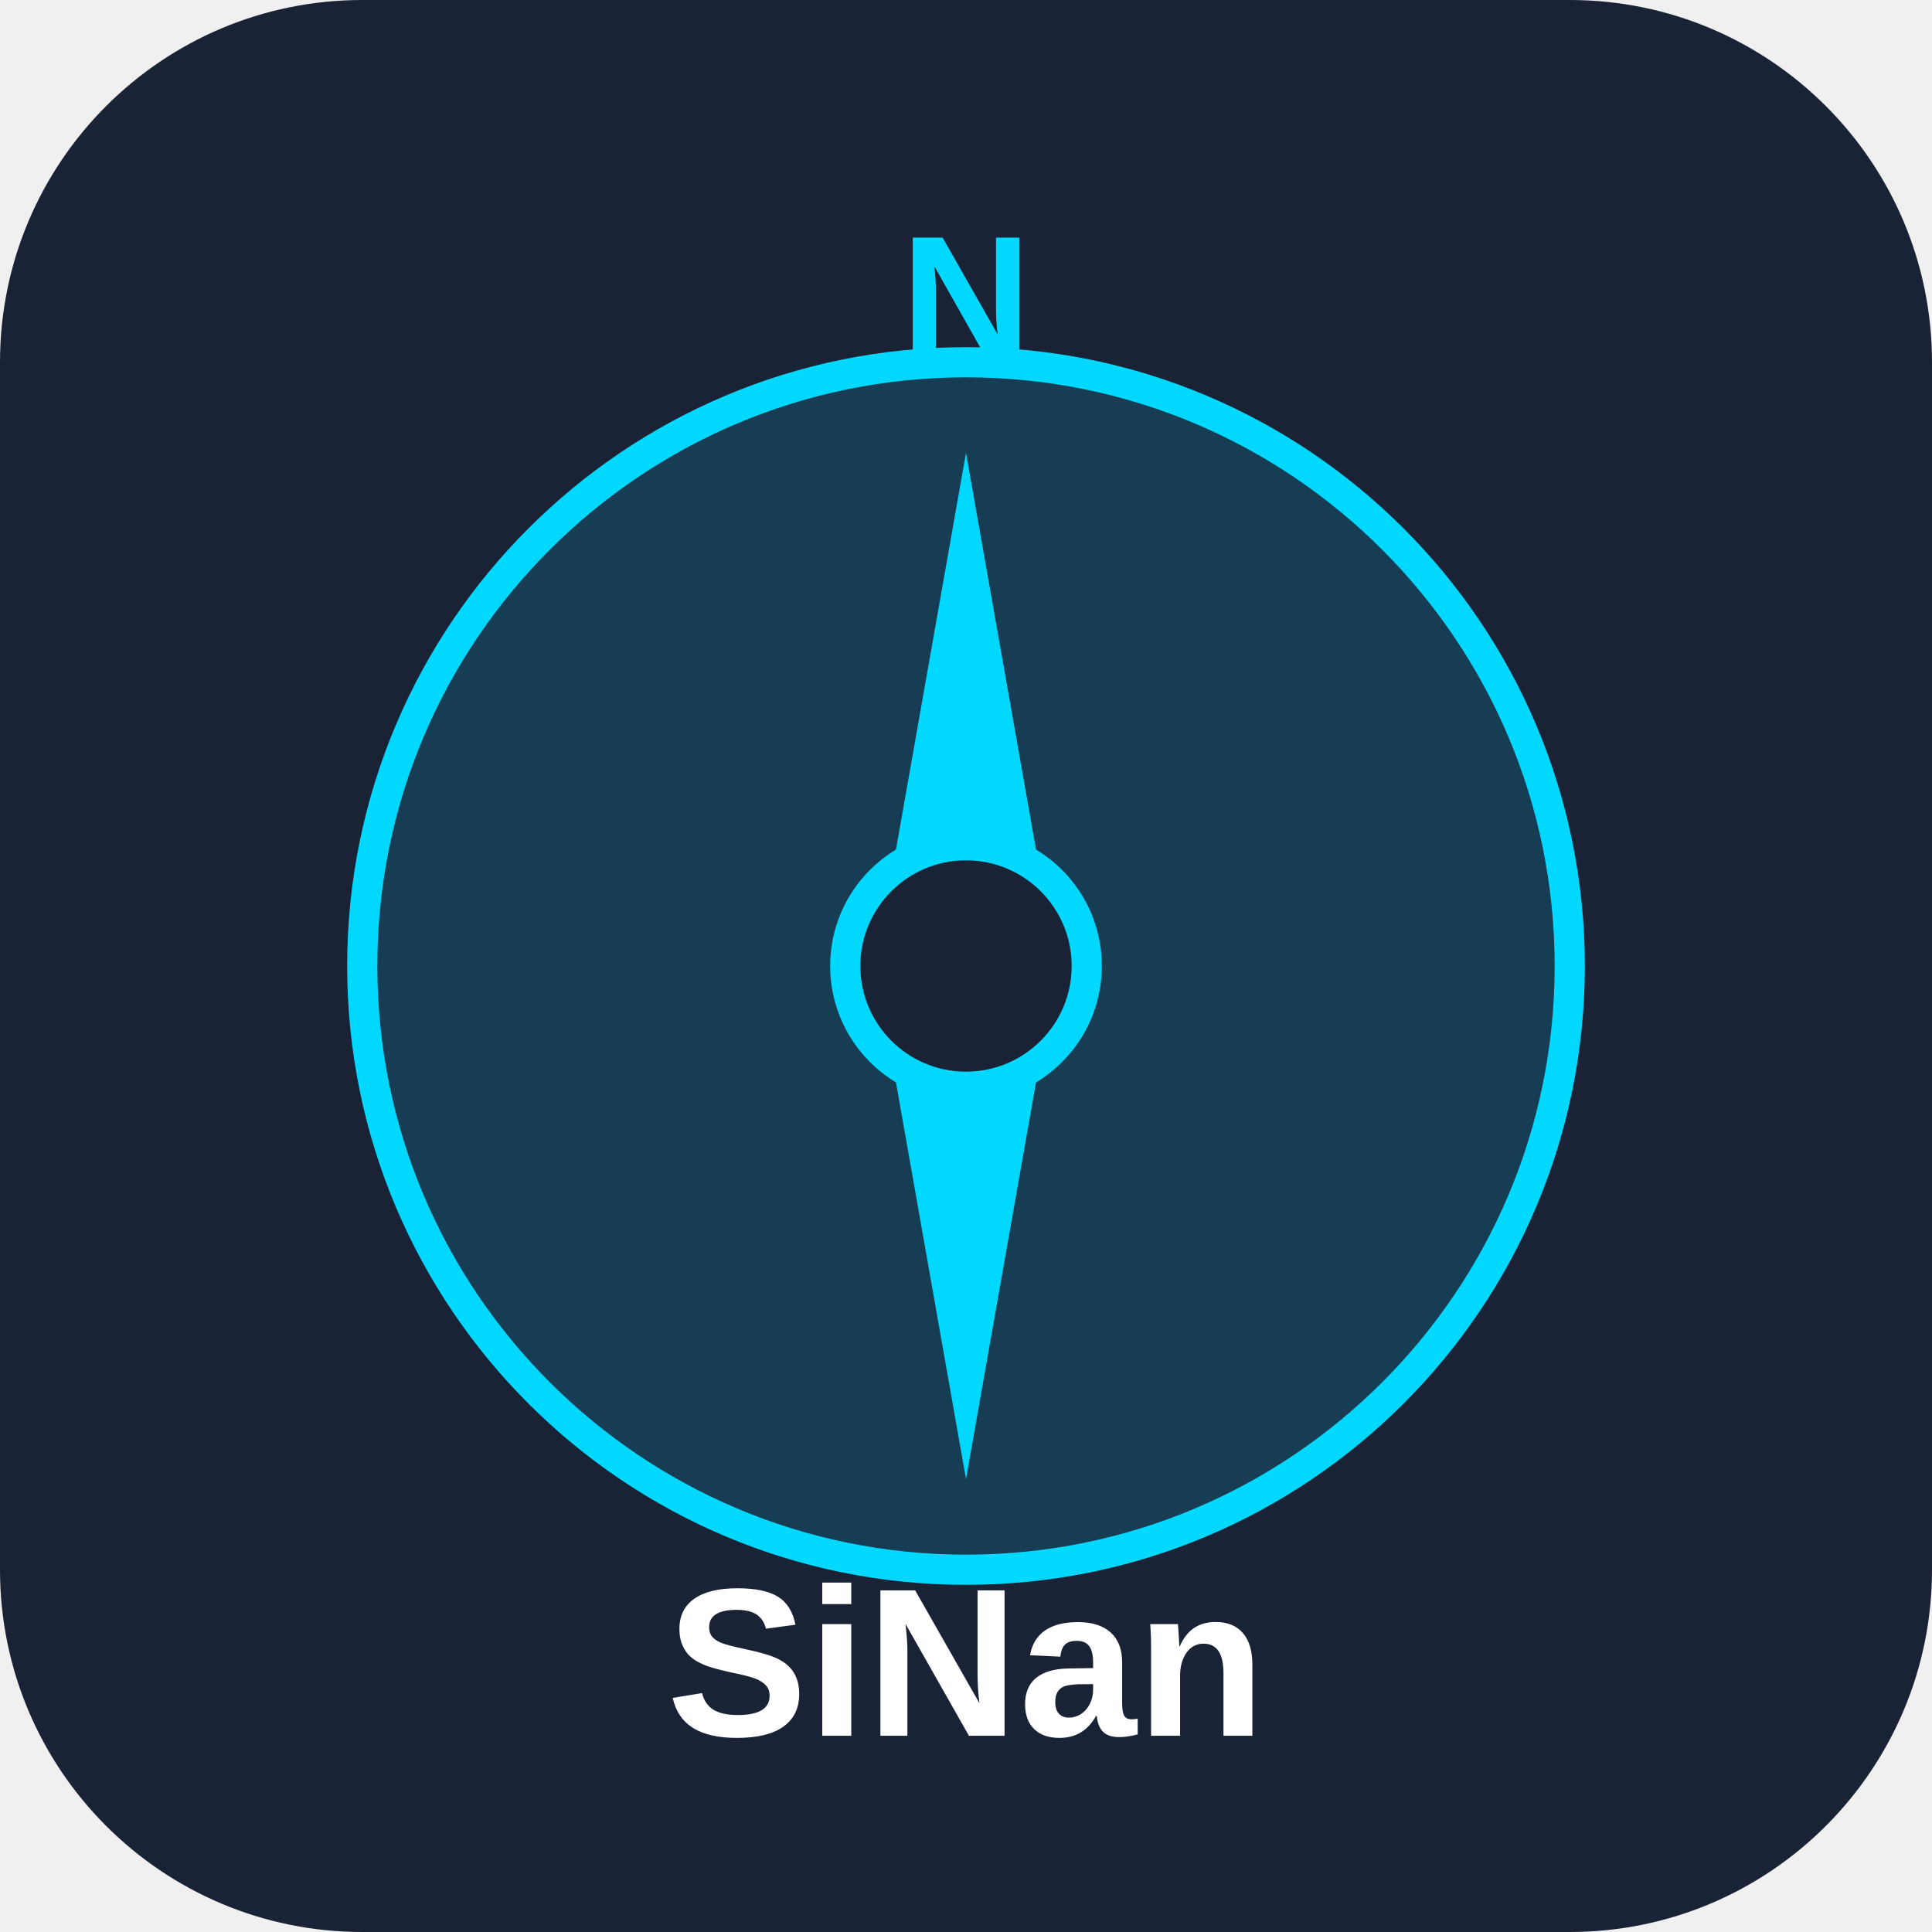
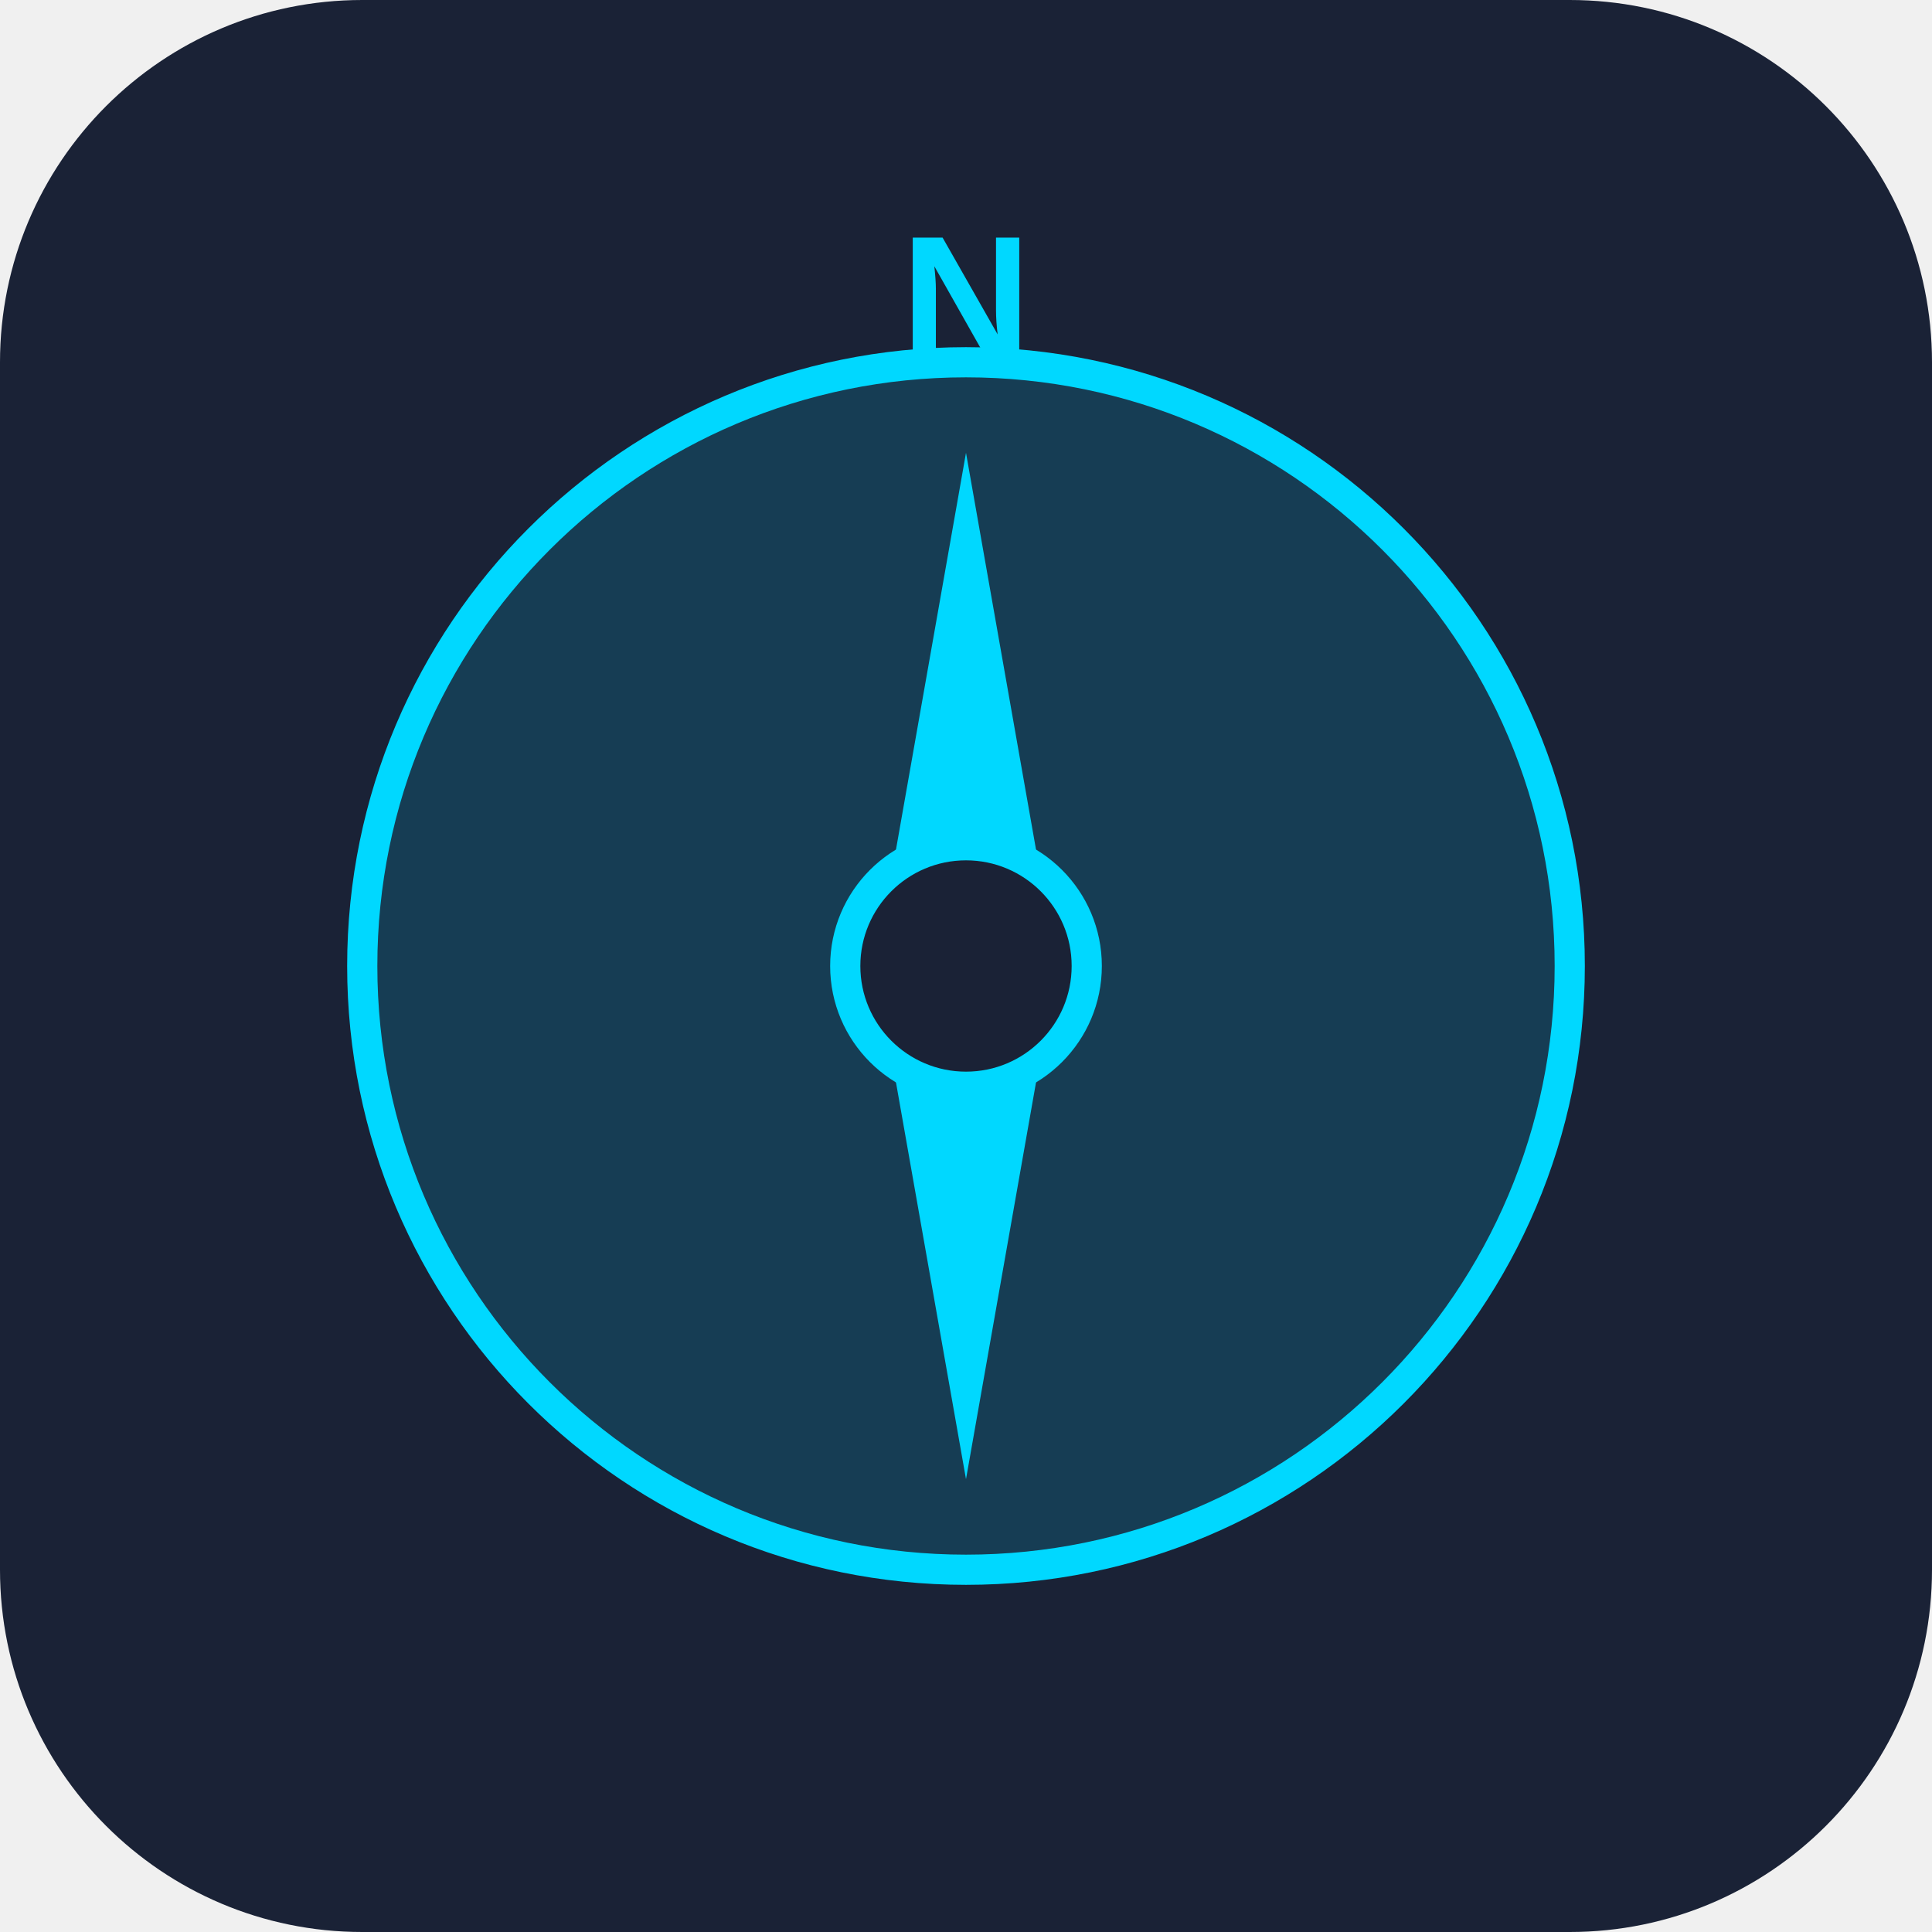
<svg xmlns="http://www.w3.org/2000/svg" width="256" height="256" viewBox="0 0 256 256" fill="none">
  <rect width="256" height="256" rx="48" fill="#1A2236" />
  <g>
    <circle cx="128" cy="128" r="80" fill="#00D8FF" fill-opacity="0.15" stroke="#00D8FF" stroke-width="4" />
    <polygon points="128,60 140,128 128,196 116,128" fill="#00D8FF" />
    <circle cx="128" cy="128" r="16" fill="#1A2236" stroke="#00D8FF" stroke-width="4" />
    <text x="128" y="48" text-anchor="middle" font-size="24" font-family="Segoe UI, Arial" fill="#00D8FF" font-weight="bold">N</text>
-     <text x="128" y="230" text-anchor="middle" font-size="28" font-family="Segoe UI, Arial" fill="#fff" font-weight="bold">SiNan</text>
  </g>
</svg>
